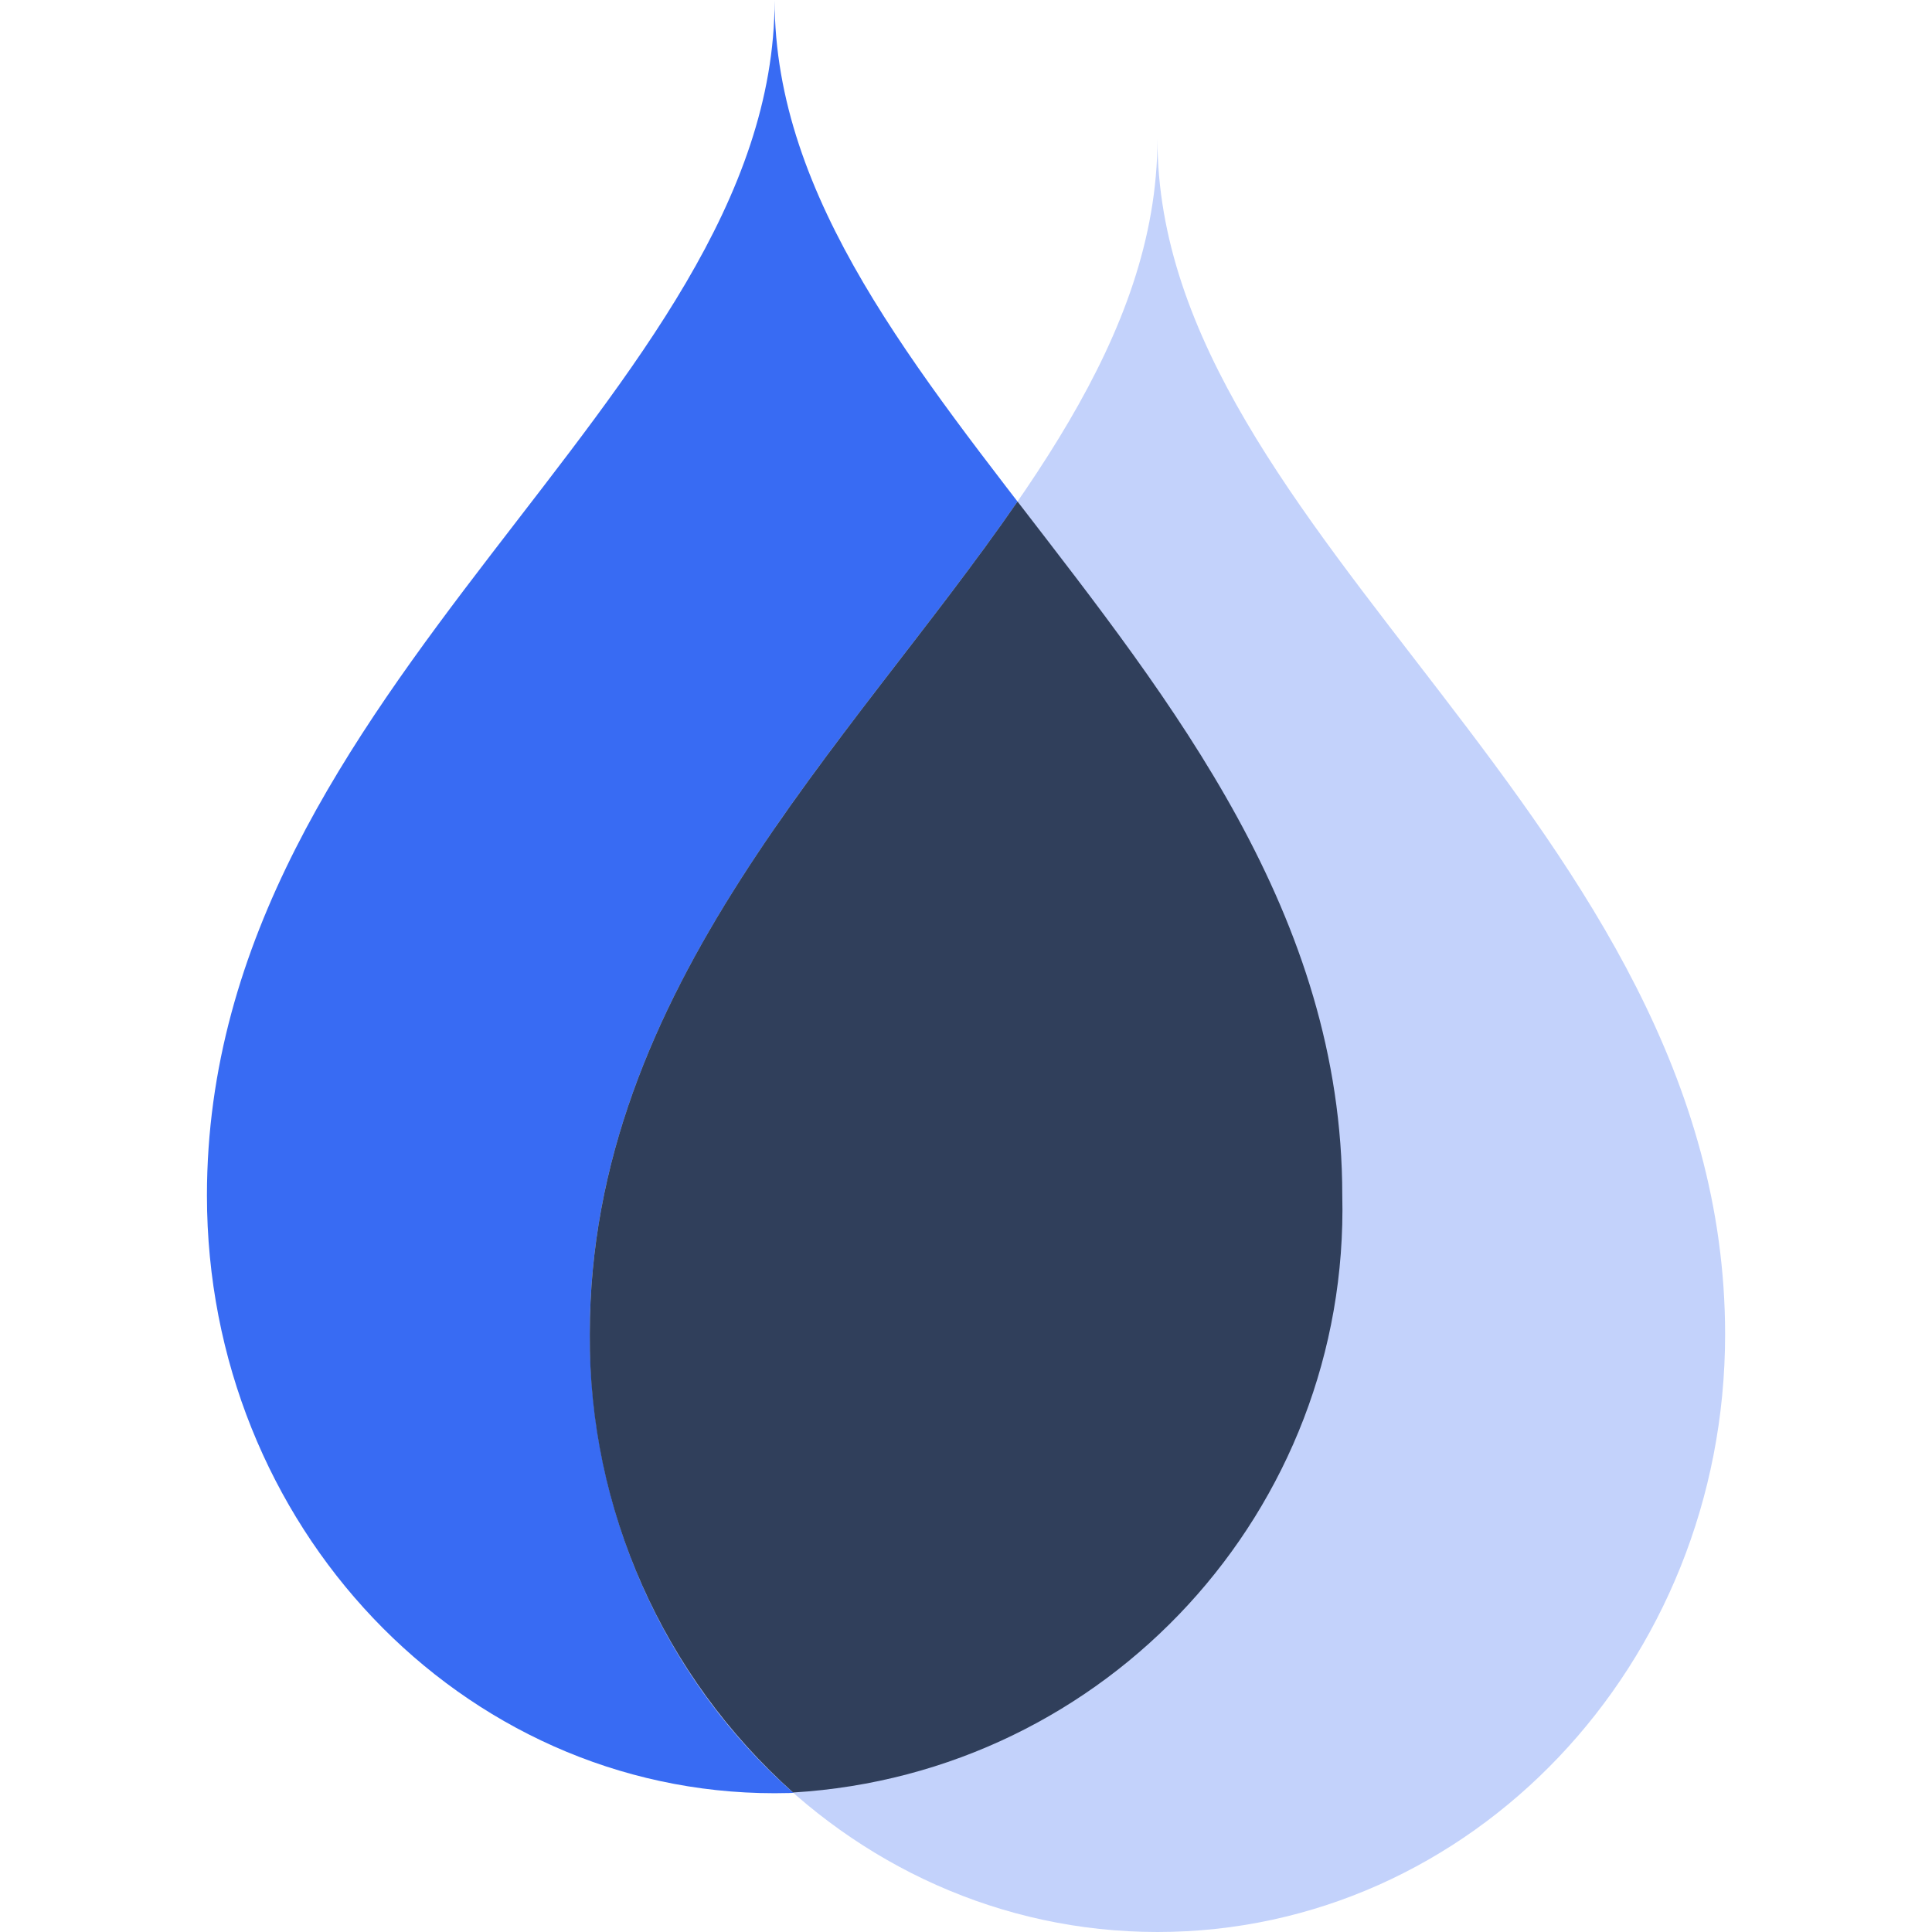
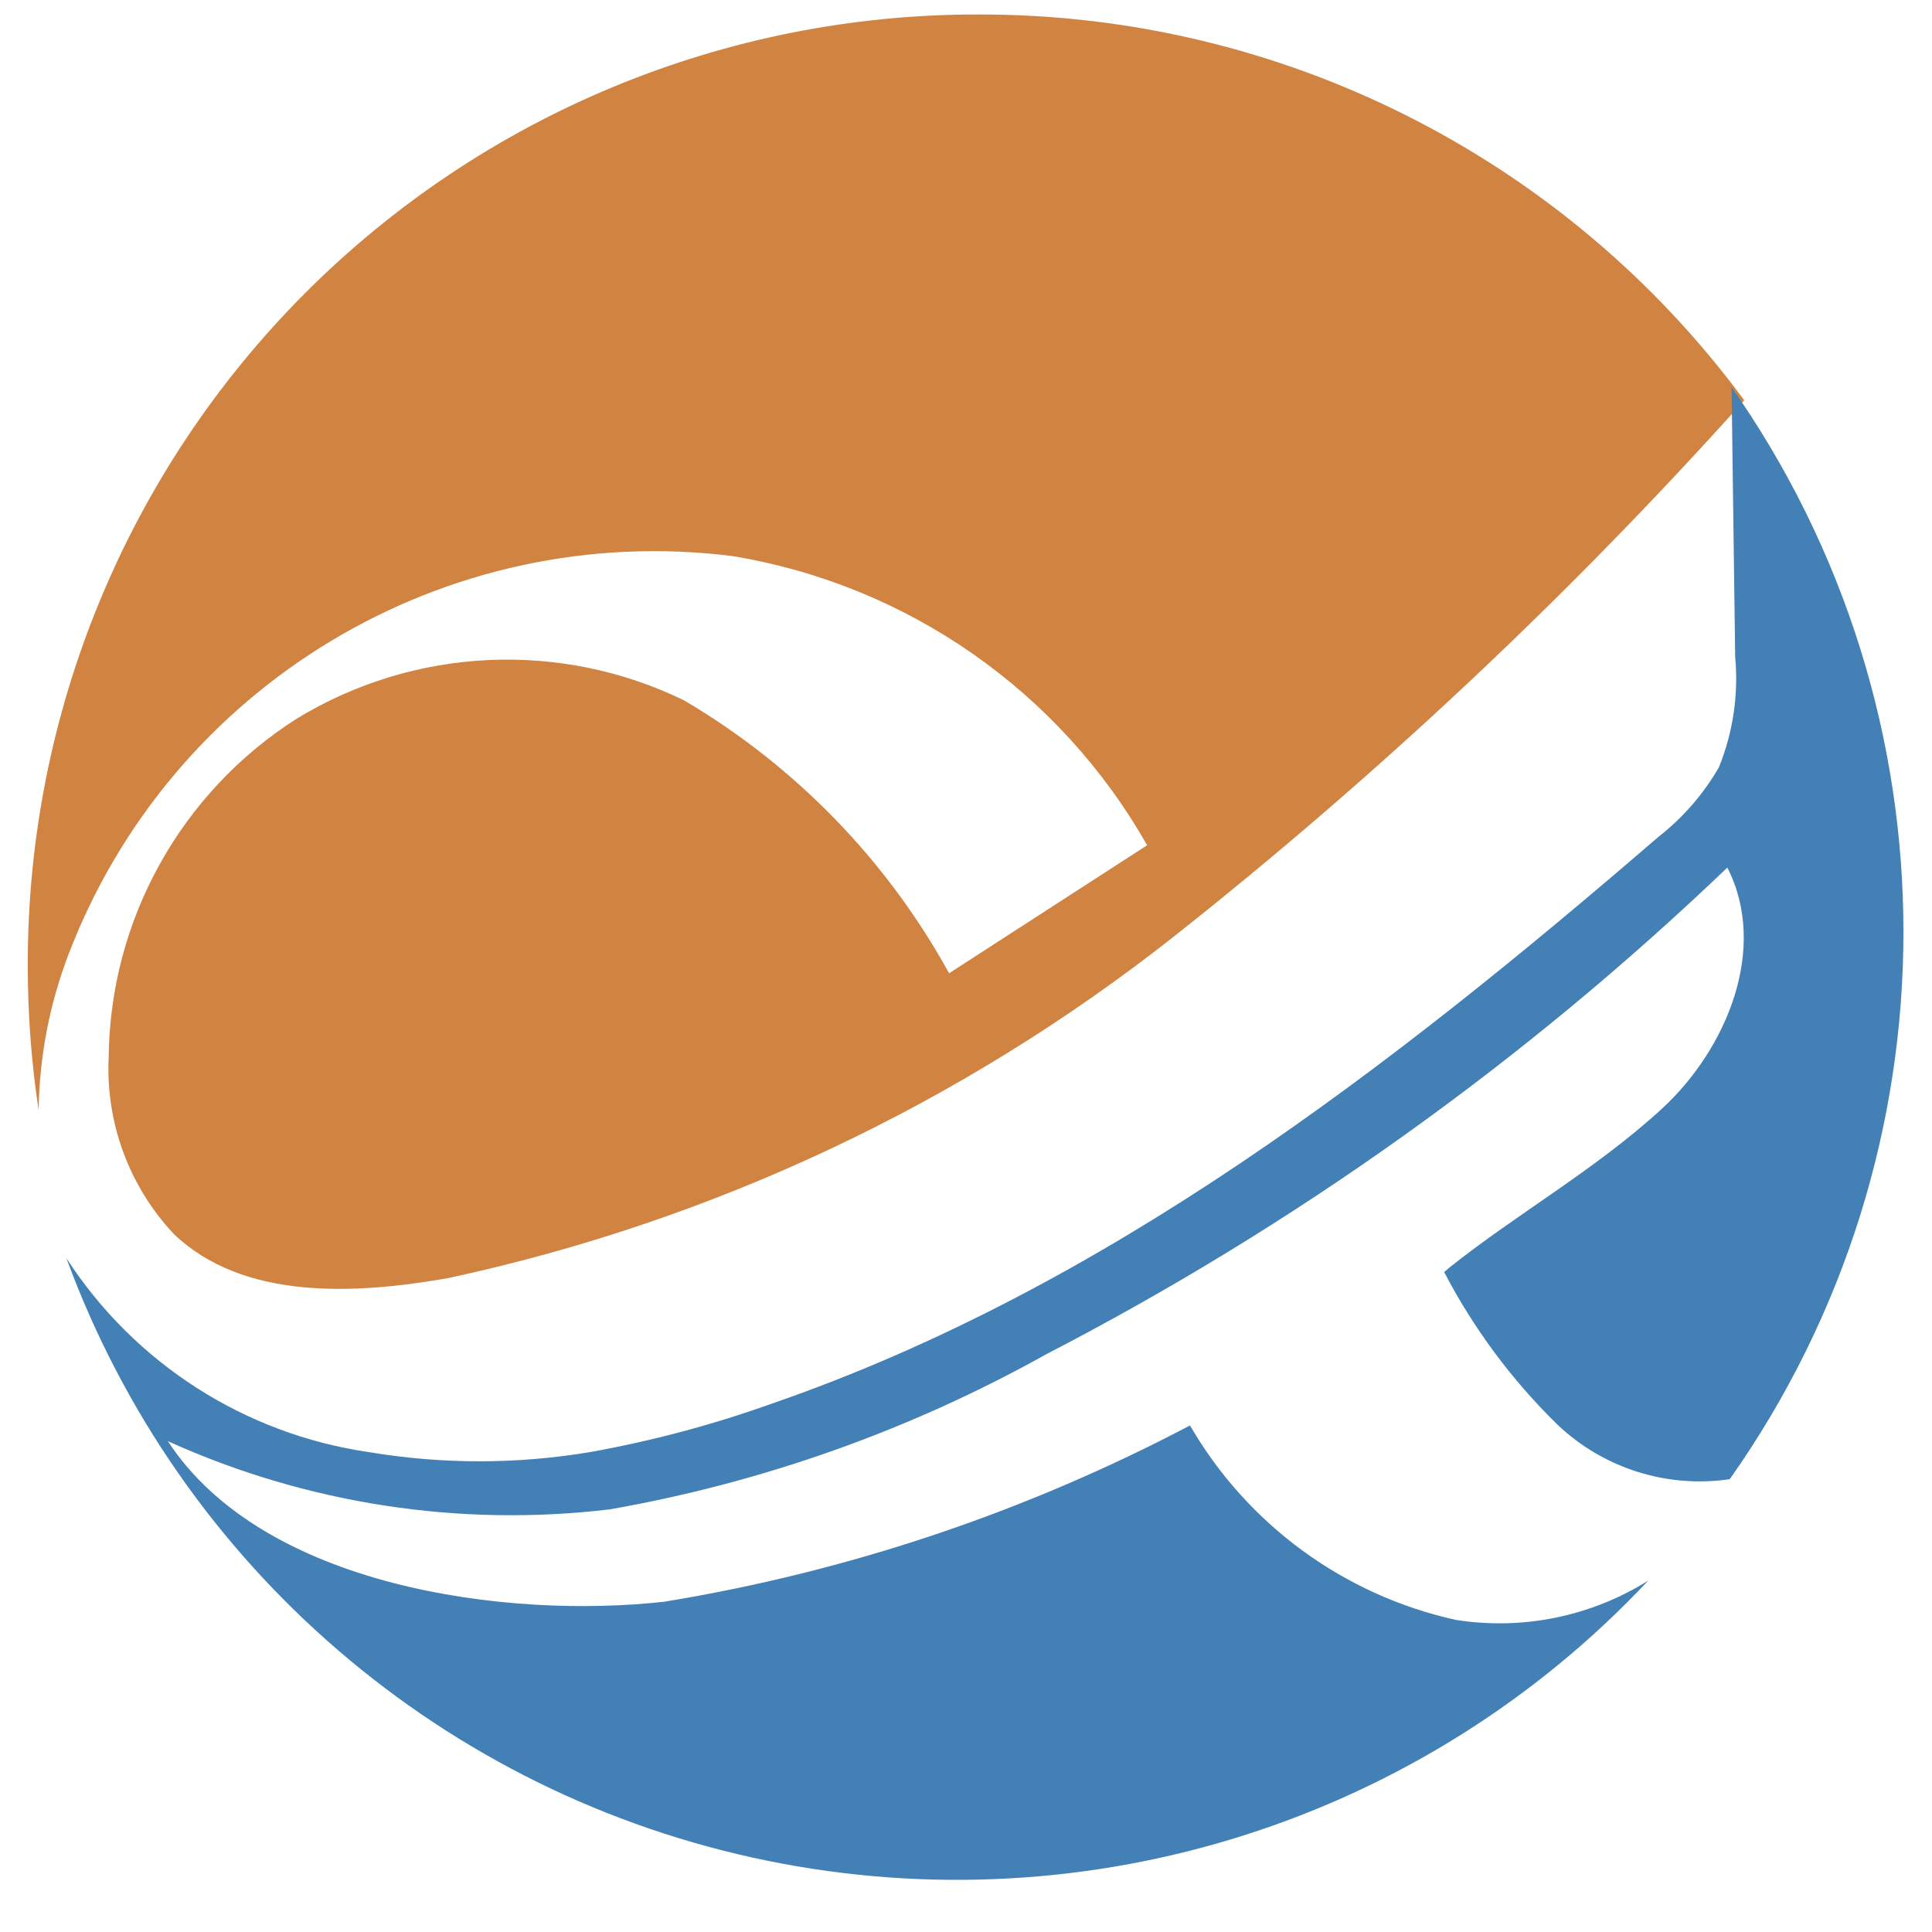
- <svg xmlns="http://www.w3.org/2000/svg" width="32" height="32" class="icon" viewBox="0 0 1024 1024">
-   <path fill="#386BF3" d="M410.558.109c0 210.974-300.876 361.752-300.876 633.548 0 174.943 134.704 316.787 300.876 316.787s300.877-141.817 300.877-316.787C711.408 361.752 410.558 210.974 410.558.109z" />
-   <path fill="#C3D2FB" d="M613.469 73.665c0 211.055-300.877 361.914-300.877 633.547C312.592 882.156 447.296 1024 613.47 1024s300.876-141.817 300.876-316.788C914.29 435.58 613.469 284.72 613.469 73.665z" />
-   <path fill="#303F5B" d="M312.592 707.212c0-183.713 137.636-312.171 226.723-441.39 81.702 106.112 172.12 218.74 172.12 367.726A309.755 309.755 0 0 1 420.36 950.064a323.114 323.114 0 0 1-107.769-242.852z" />
+ <svg xmlns="http://www.w3.org/2000/svg" id="图层_1" data-name="图层 1" viewBox="0 0 32 32">
+   <defs>
+     <style>.cls-1{fill:#d18342;}.cls-2{fill:#4380b6;}</style>
+   </defs>
+   <path class="cls-1" d="M16.19.24A15.72,15.72,0,0,0,.46,16a15.92,15.92,0,0,0,.18,2.39,7.52,7.52,0,0,1,.49-2.57,10.39,10.39,0,0,1,11-6.61A9.71,9.71,0,0,1,19,14l-3.28,2.12a11.92,11.92,0,0,0-4.39-4.52,6.7,6.7,0,0,0-6.41.3,6.73,6.73,0,0,0-3.12,5.61,4,4,0,0,0,1.08,2.93c1.15,1.1,3,1,4.54.73a29.41,29.41,0,0,0,12-5.64,75.89,75.89,0,0,0,9.47-8.9A15.72,15.72,0,0,0,16.19.24Z" />
+   <path class="cls-2" d="M28.68,6.4l.06,4.48a3.91,3.91,0,0,1-.27,1.83,4,4,0,0,1-1,1.15c-4.43,3.82-9.16,7.48-14.69,9.39a18.78,18.78,0,0,1-3,.8,11.09,11.09,0,0,1-3.68,0,7.2,7.2,0,0,1-5-3.21,15.71,15.71,0,0,0,26.2,5.34,4.64,4.64,0,0,1-3.19.65,6.78,6.78,0,0,1-4.4-3.22A28.61,28.61,0,0,1,11,26.53c-2.61.29-6.64-.24-8.22-2.66A13.79,13.79,0,0,0,10.1,25a23,23,0,0,0,7.23-2.57,48.64,48.64,0,0,0,11.28-8.06c.68,1.33,0,3-1.09,4S25.13,20.1,24,21l-.08.07a10,10,0,0,0,1.88,2.53,3.42,3.42,0,0,0,2.85.9,15.72,15.72,0,0,0,0-18.13Z" />
</svg>
